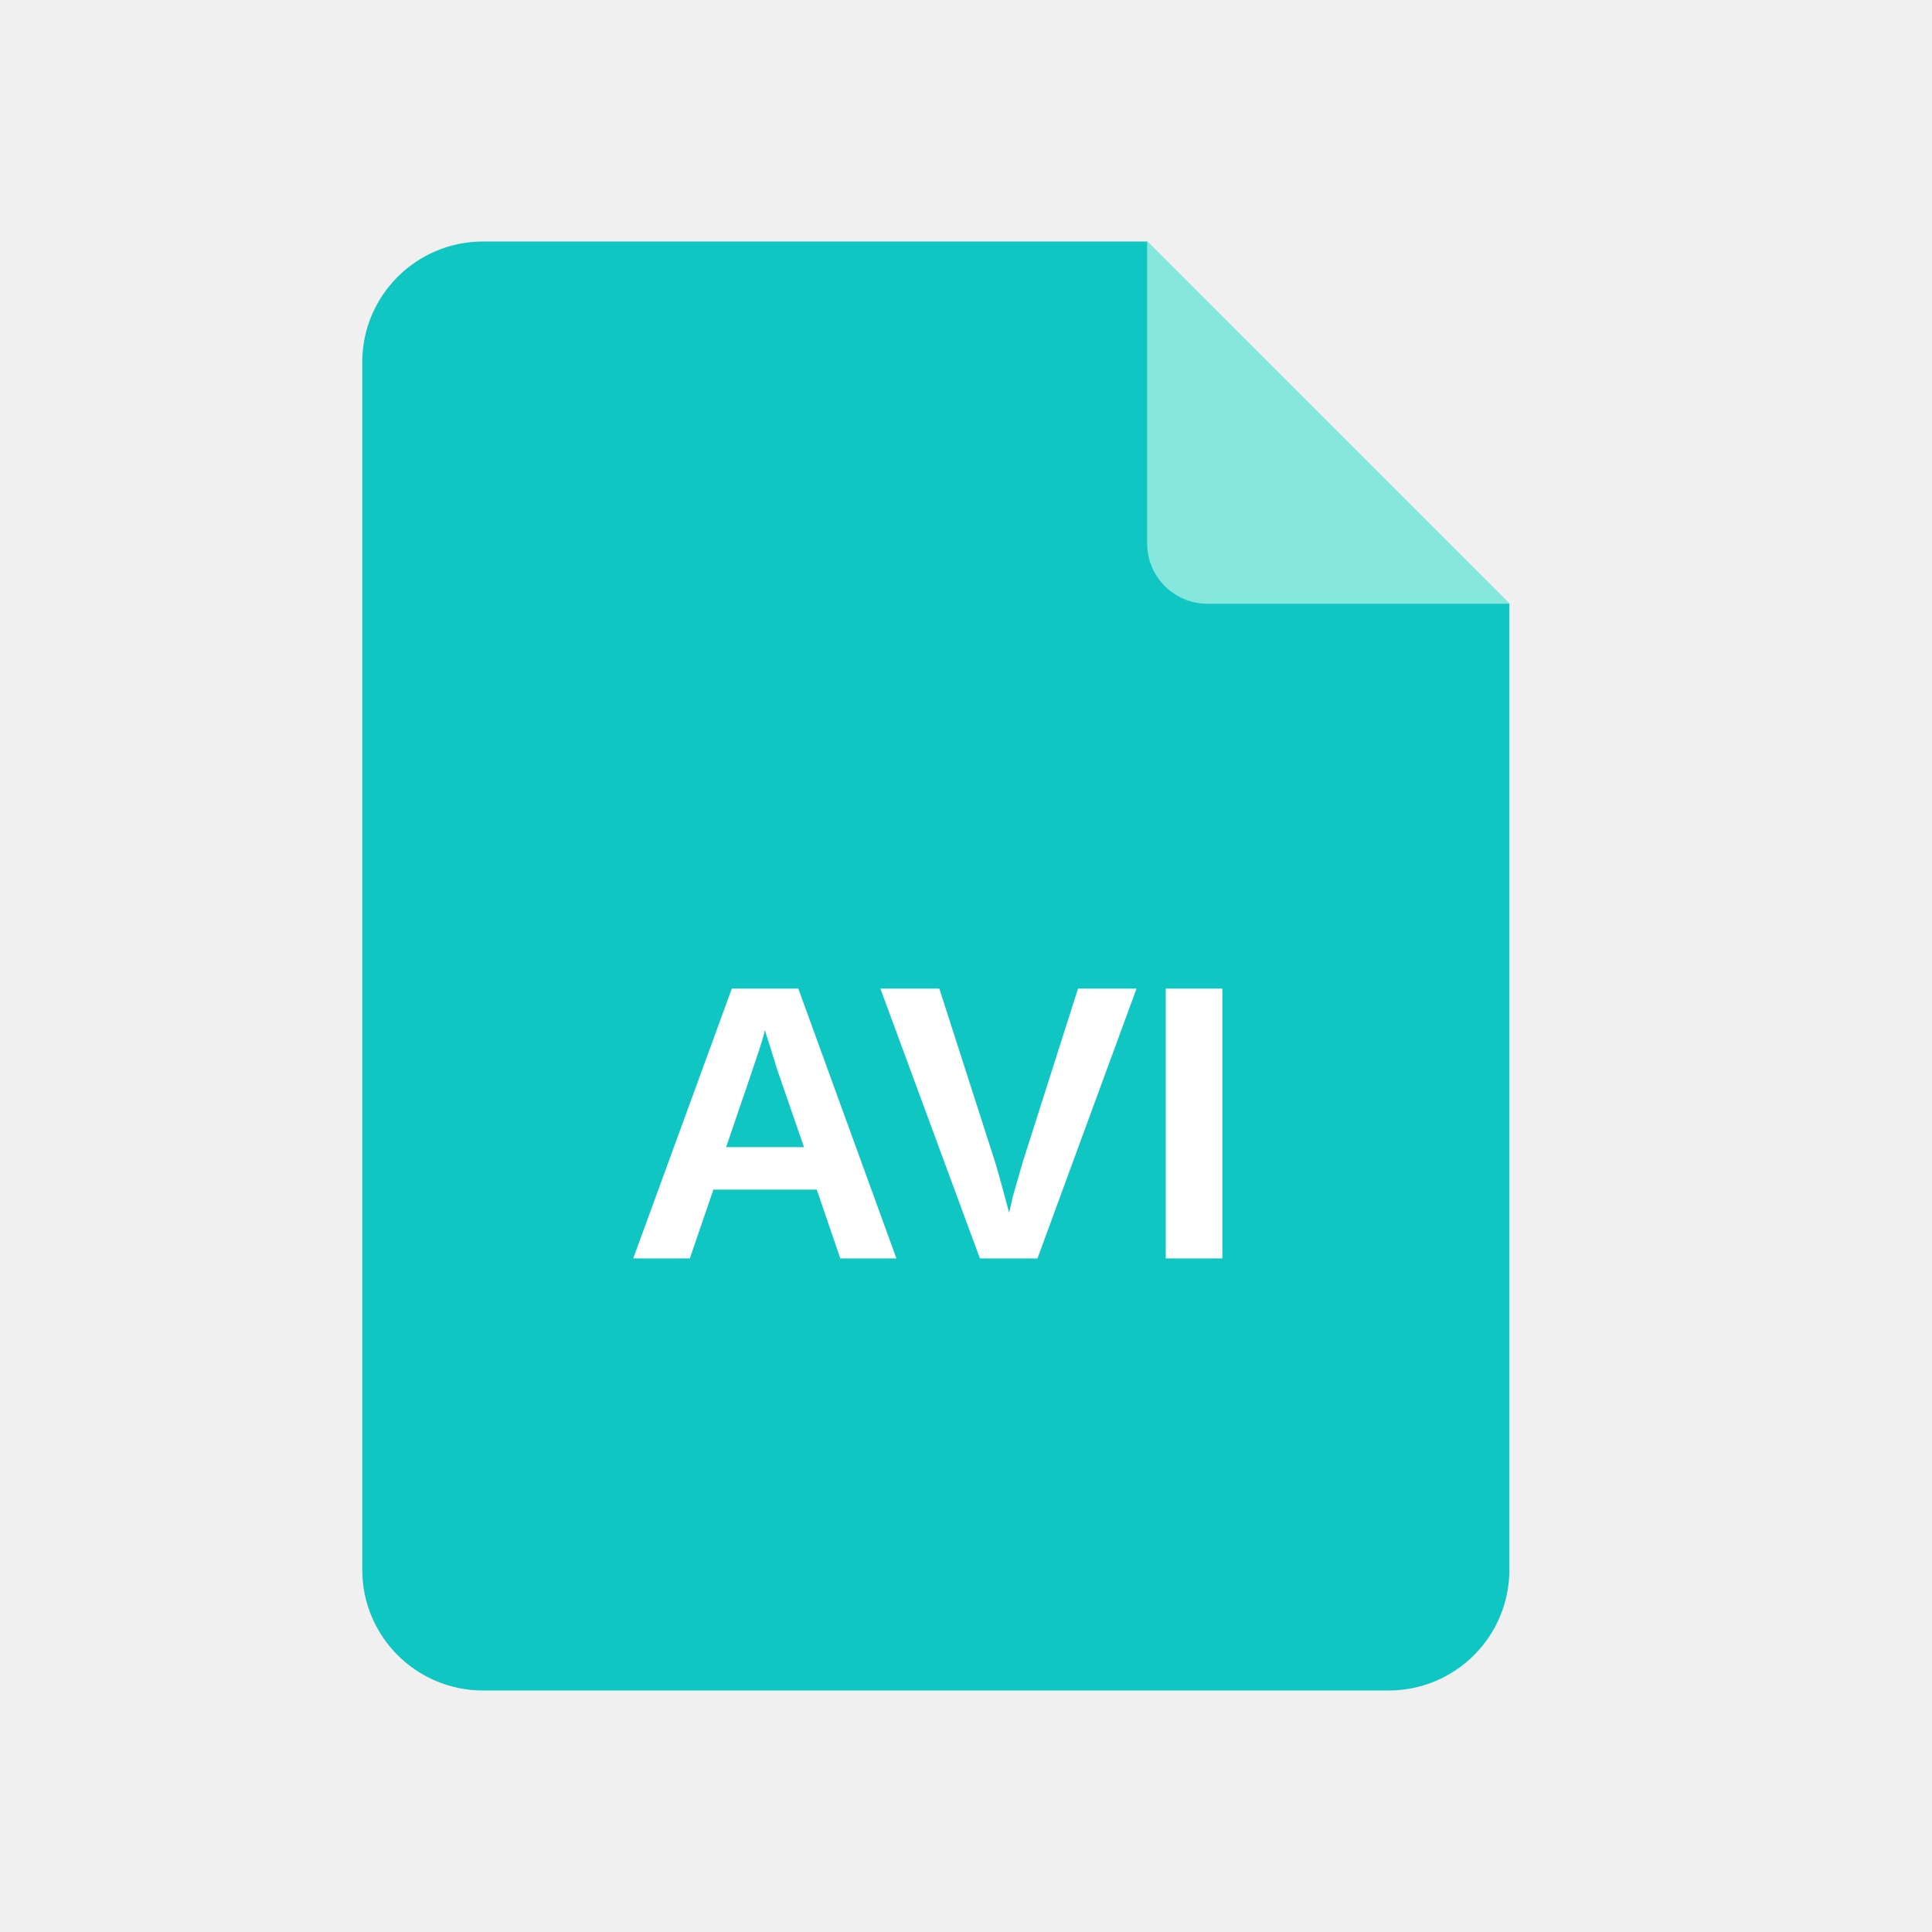
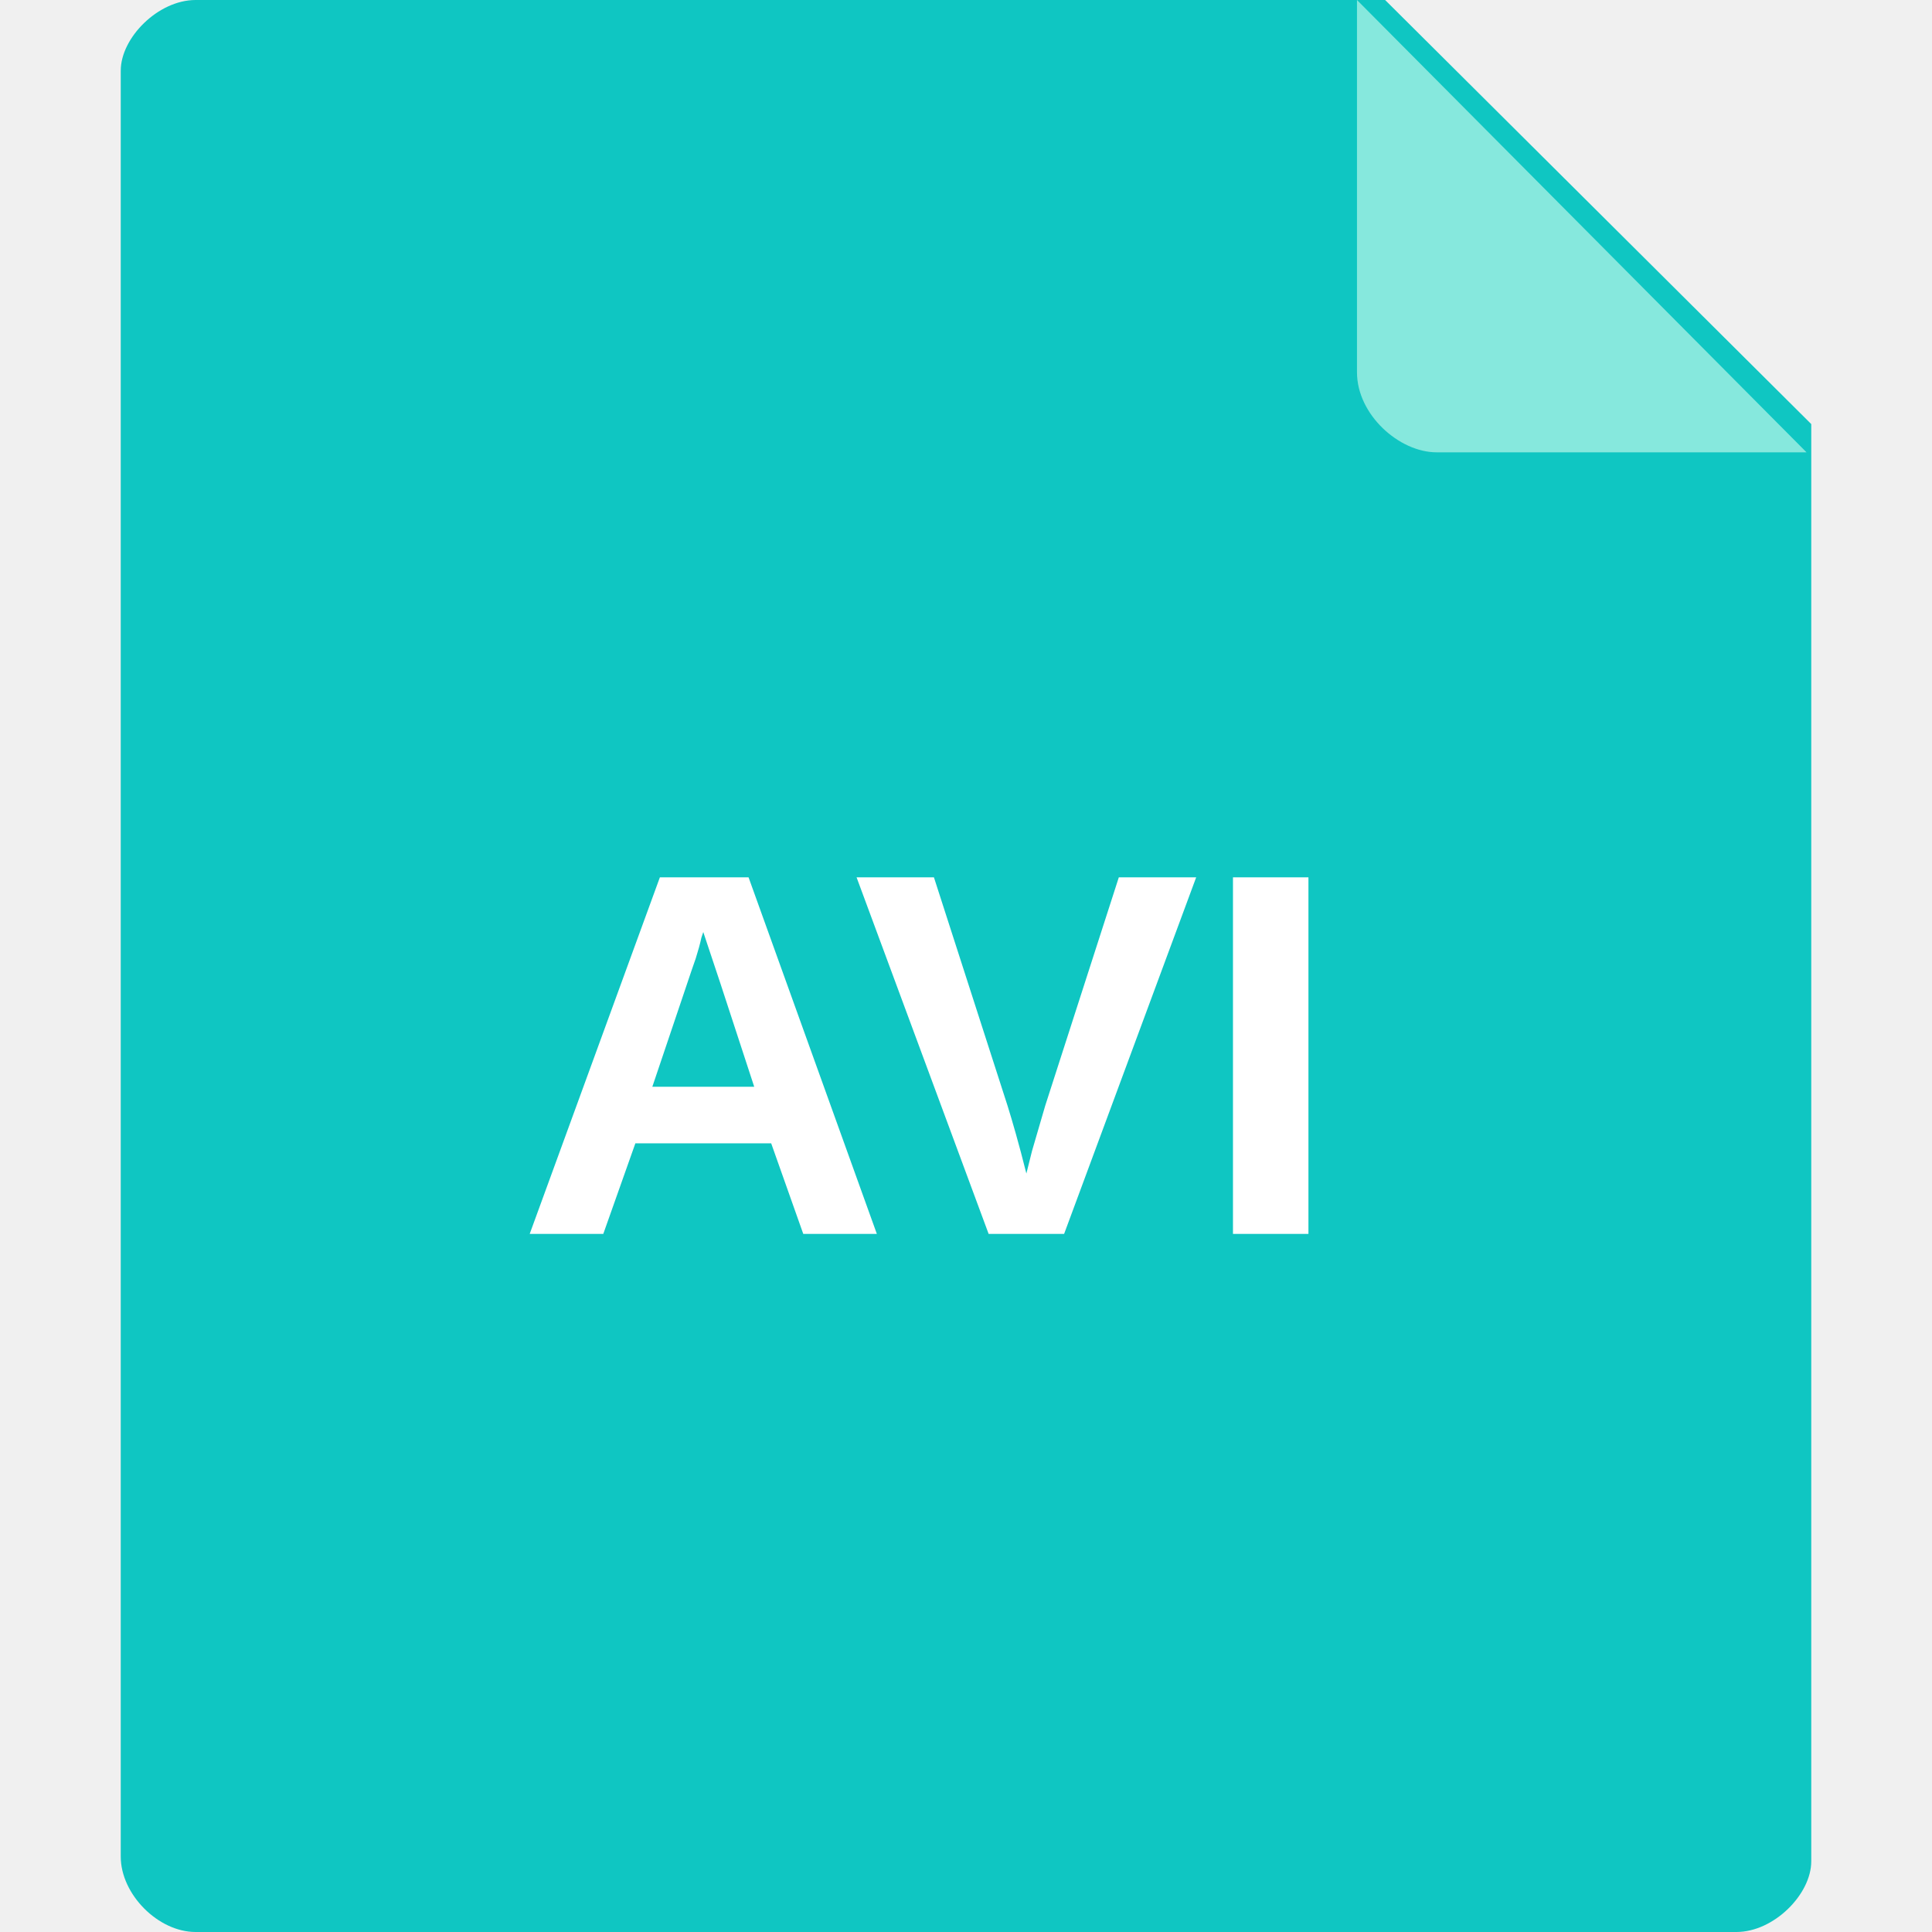
- <svg xmlns="http://www.w3.org/2000/svg" width="64" height="64" viewBox="0 0 64 64" fill="none">
-   <path d="M16 8H38L50 20V52C50 54.209 48.209 56 46 56H16C13.791 56 12 54.209 12 52V12C12 9.791 13.791 8 16 8Z" fill="#0FC6C2" />
-   <path d="M38 8V18C38 19.105 38.895 20 40 20H50L38 8Z" fill="#86E8DD" />
-   <text x="31" y="38" text-anchor="middle" dominant-baseline="middle" fill="white" font-size="13" font-weight="700" font-family="Arial, Helvetica, sans-serif">AVI</text>
+ <svg xmlns="http://www.w3.org/2000/svg" width="16" height="16" viewBox="0 0 16 16" fill="none">
+   <path d="M1.62,0 L11.471,0 L15,3.512 L15,15.415 C15,15.688 14.69,16 14.38,16 L1.62,16 C1.31,16 1,15.688 1,15.376 L1,0.585 C1,0.312 1.31,0 1.62,0 Z" fill="#0FC6C2" />
+   <path d="M11.238,0 L11.238,3.083 C11.238,3.434 11.587,3.746 11.898,3.746 L14.961,3.746 L11.238,0 Z" fill="#86E8DD" />
+   <text x="7.7" y="9" text-anchor="middle" dominant-baseline="middle" fill="white" font-size="4.3" font-weight="700" font-family="Arial, Helvetica, sans-serif">AVI</text>
</svg>
